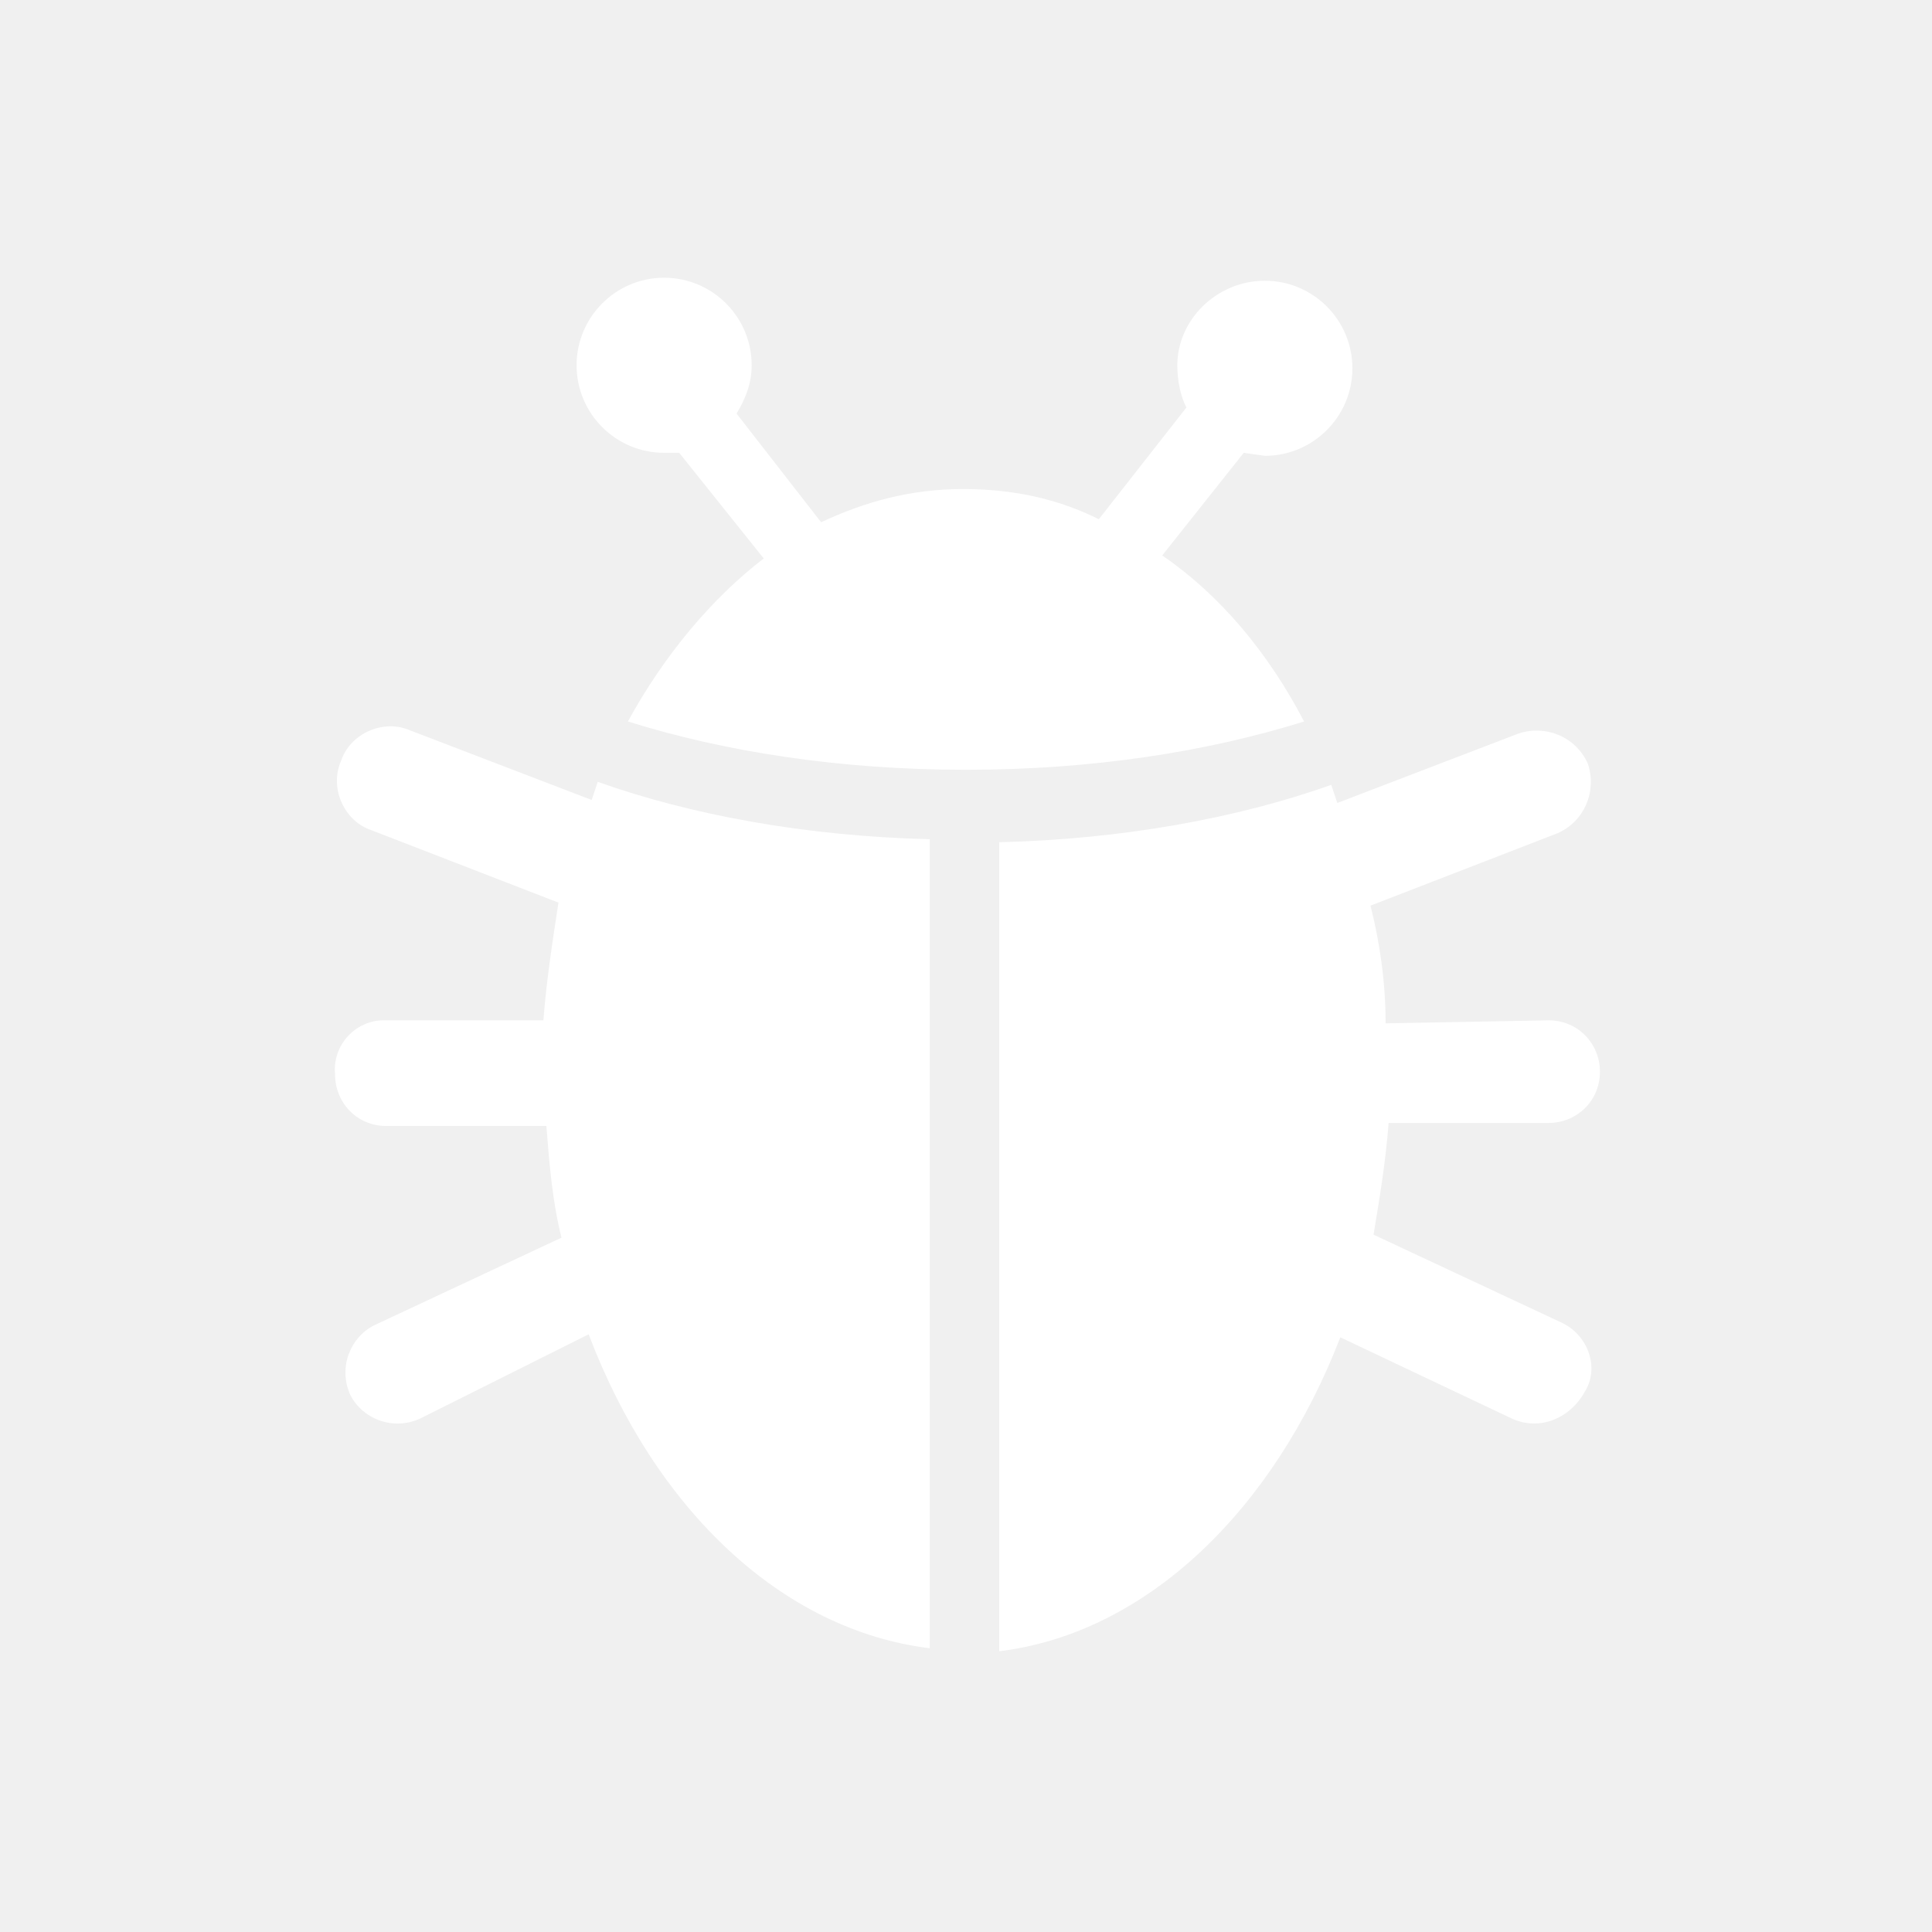
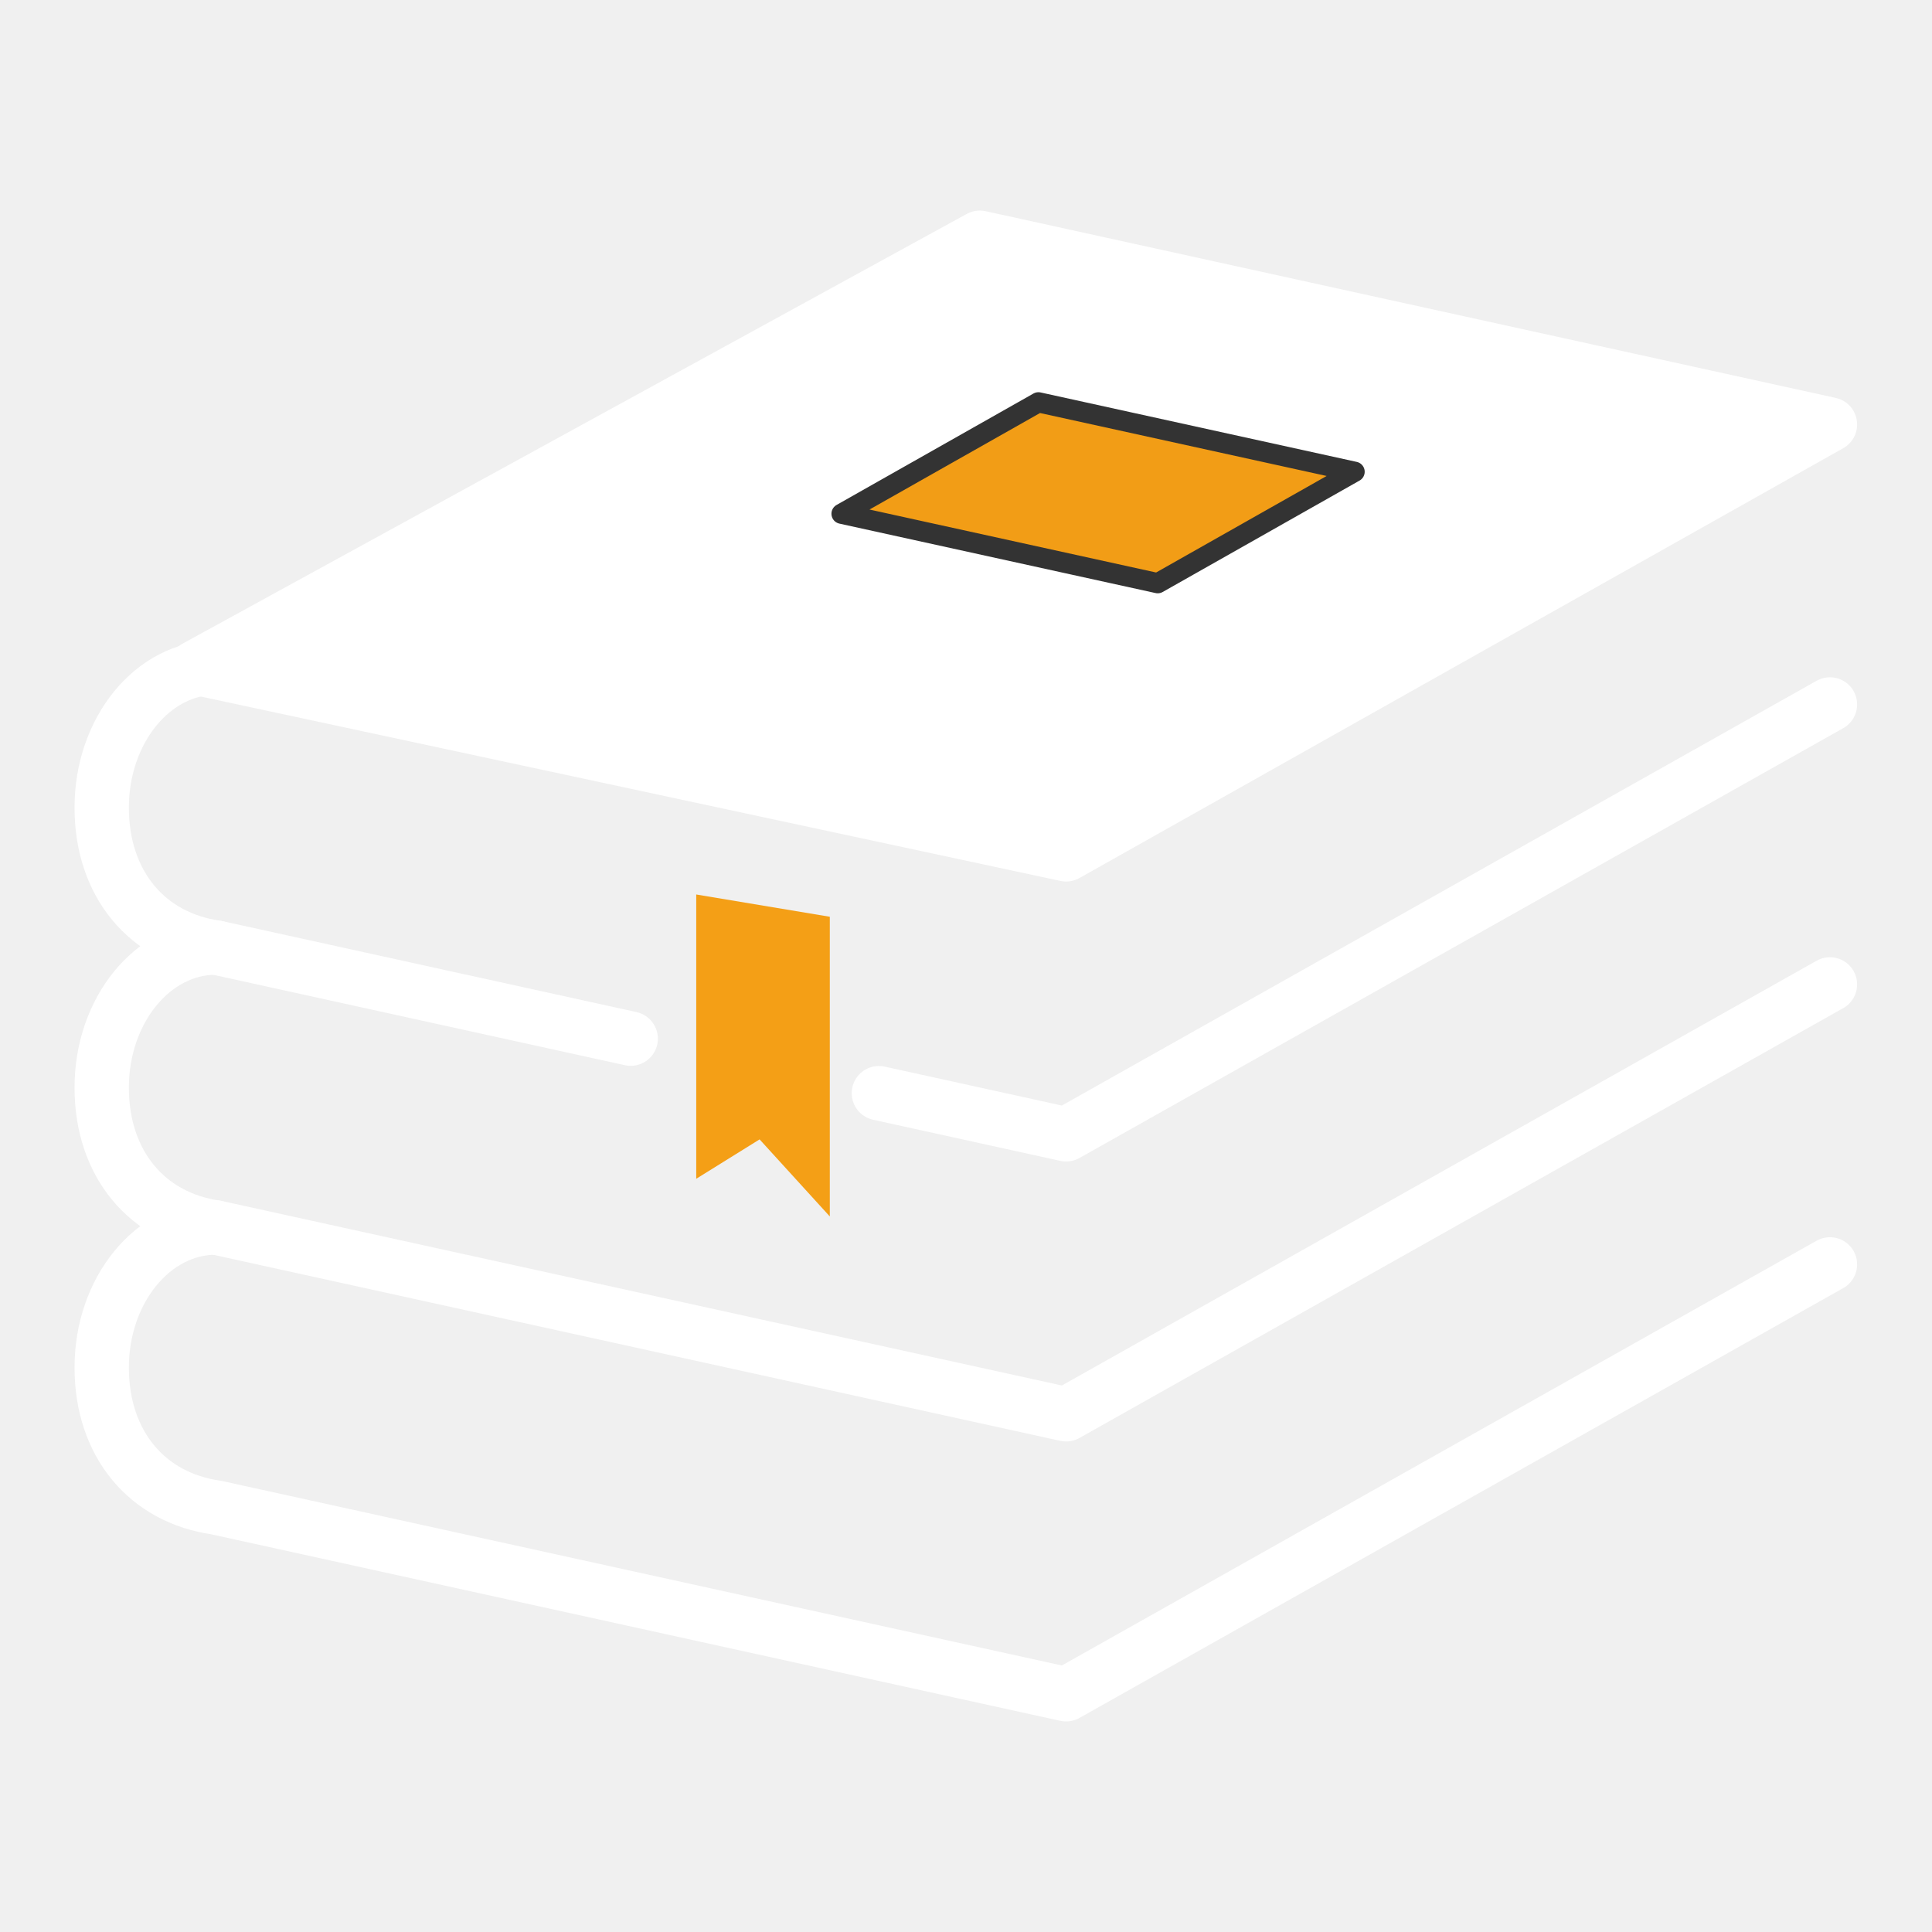
- <svg xmlns="http://www.w3.org/2000/svg" viewBox="0 0 64 64" enable-background="new 0 0 64 64">
-   <path d="M41.9 9.3c1.6 0 2.9 1.3 2.9 2.9s-1.3 2.9-2.9 2.9l-.7-.1-2.7 3.4c1.9 1.3 3.5 3.2 4.7 5.5-3.2 1-7 1.6-11.2 1.6-4.2 0-8-.6-11.2-1.6 1.2-2.2 2.8-4.1 4.5-5.4L22.5 15H22c-1.6 0-2.9-1.3-2.9-2.9 0-1.6 1.3-2.9 2.9-2.9s2.9 1.3 2.9 2.9c0 .6-.2 1.1-.5 1.6l2.8 3.6c1.5-.7 3-1.1 4.7-1.1 1.6 0 3.1.3 4.5 1l2.9-3.7c-.2-.4-.3-.9-.3-1.4 0-1.5 1.3-2.8 2.9-2.8zm9.4 24.5c1 0 1.7.8 1.7 1.7 0 1-.8 1.7-1.7 1.7H46c-.1 1.3-.3 2.5-.5 3.7l6.2 2.9c.9.4 1.3 1.5.8 2.3-.5.9-1.5 1.3-2.4.9l-5.7-2.7C42.2 50 38 54.1 33.1 54.7V27.9c4.1-.1 7.9-.8 11-1.9l.2.6 6-2.3c.9-.3 1.9.1 2.3 1 .3.9-.1 1.9-1 2.3L45.4 30c.3 1.2.5 2.5.5 3.9l5.4-.1zm-38.6 0H18c.1-1.3.3-2.6.5-3.9l-6.2-2.4c-.9-.3-1.4-1.4-1-2.3.3-.9 1.4-1.4 2.3-1l6 2.3.2-.6c3.1 1.1 6.9 1.8 11 1.9v26.8c-4.9-.6-9.1-4.6-11.3-10.4L13.9 47c-.9.4-1.9 0-2.3-.8-.4-.9 0-1.9.8-2.3l6.2-2.9c-.3-1.2-.4-2.4-.5-3.7h-5.3c-1 0-1.7-.8-1.7-1.7-.1-1 .7-1.8 1.6-1.8z" fill="#fff" />
+ <svg xmlns="http://www.w3.org/2000/svg" width="1000" height="1000" viewBox="0 0 264.583 264.583" version="1.1" id="svg8">
+   <defs id="defs2" />
+   <g id="layer1" style="display:inline" transform="translate(0,-32.41665)" />
+   <g id="layer2" transform="translate(0,-32.41665)">
+     <g id="g4516" transform="matrix(2.481979,0,0,2.481979,-4114.741,672.2801)">
+       <path id="path4513-6" d="m 1669.766,-190.072 c -3.483,-6e-5 -6.307,3.458 -6.307,7.724 0,4.266 2.556,7.19 6.307,7.724 l 46.907,10.304 42.144,-23.718" style="opacity:1;vector-effect:none;fill:none;fill-opacity:1;stroke:#ffffff;stroke-width:2.999;stroke-linecap:round;stroke-linejoin:round;stroke-miterlimit:4;stroke-dasharray:none;stroke-dashoffset:0;stroke-opacity:1" />
+       <path id="path4513-6-7" d="m 1669.766,-205.52 c -3.483,-6e-5 -6.307,3.458 -6.307,7.724 0,4.266 2.556,7.19 6.307,7.724 l 46.907,10.304 42.144,-23.718" style="opacity:1;vector-effect:none;fill:none;fill-opacity:1;stroke:#ffffff;stroke-width:2.999;stroke-linecap:round;stroke-linejoin:round;stroke-miterlimit:4;stroke-dasharray:none;stroke-dashoffset:0;stroke-opacity:1" />
+       <path id="path4513-6-7-5-3" d="m 1669.766,-220.968 c -3.483,-6e-5 -6.307,3.458 -6.307,7.724 0,4.266 2.556,7.19 6.307,7.724 l 22.881,5.026 m 13.694,3.008 10.332,2.27 42.144,-23.718" style="opacity:1;vector-effect:none;fill:none;fill-opacity:1;stroke:#ffffff;stroke-width:2.999;stroke-linecap:round;stroke-linejoin:round;stroke-miterlimit:4;stroke-dasharray:none;stroke-dashoffset:0;stroke-opacity:1" />
+       <path transform="scale(0.2645833)" id="path4513-6-7-5-3-5" d="m 6470.215,-924.797 -163.58,89.642 181.58,38.944 159.285,-89.643 z" style="opacity:1;vector-effect:none;fill:#ffffff;fill-opacity:1;stroke:#ffffff;stroke-width:11.335;stroke-linecap:round;stroke-linejoin:round;stroke-miterlimit:4;stroke-dasharray:none;stroke-dashoffset:0;stroke-opacity:1" />
+       <path id="path4513-6-7-5-3-5-2" d="m 1715.144,-235.605 -10.863,6.148 17.445,3.832 10.863,-6.148 z" style="opacity:1;vector-effect:none;fill:#f29d16;fill-opacity:1;stroke:#333333;stroke-width:1.115;stroke-linecap:round;stroke-linejoin:round;stroke-miterlimit:4;stroke-dasharray:none;stroke-dashoffset:0;stroke-opacity:1" />
+       <path id="path4508" d="m 1696.263,-208.449 v 15.686 l 3.496,-2.173 3.874,4.252 v -16.536 z" style="fill:#f49f16;fill-opacity:1;fill-rule:evenodd;stroke:none;stroke-width:0.265px;stroke-linecap:butt;stroke-linejoin:miter;stroke-opacity:1" />
+     </g>
+   </g>
</svg>
